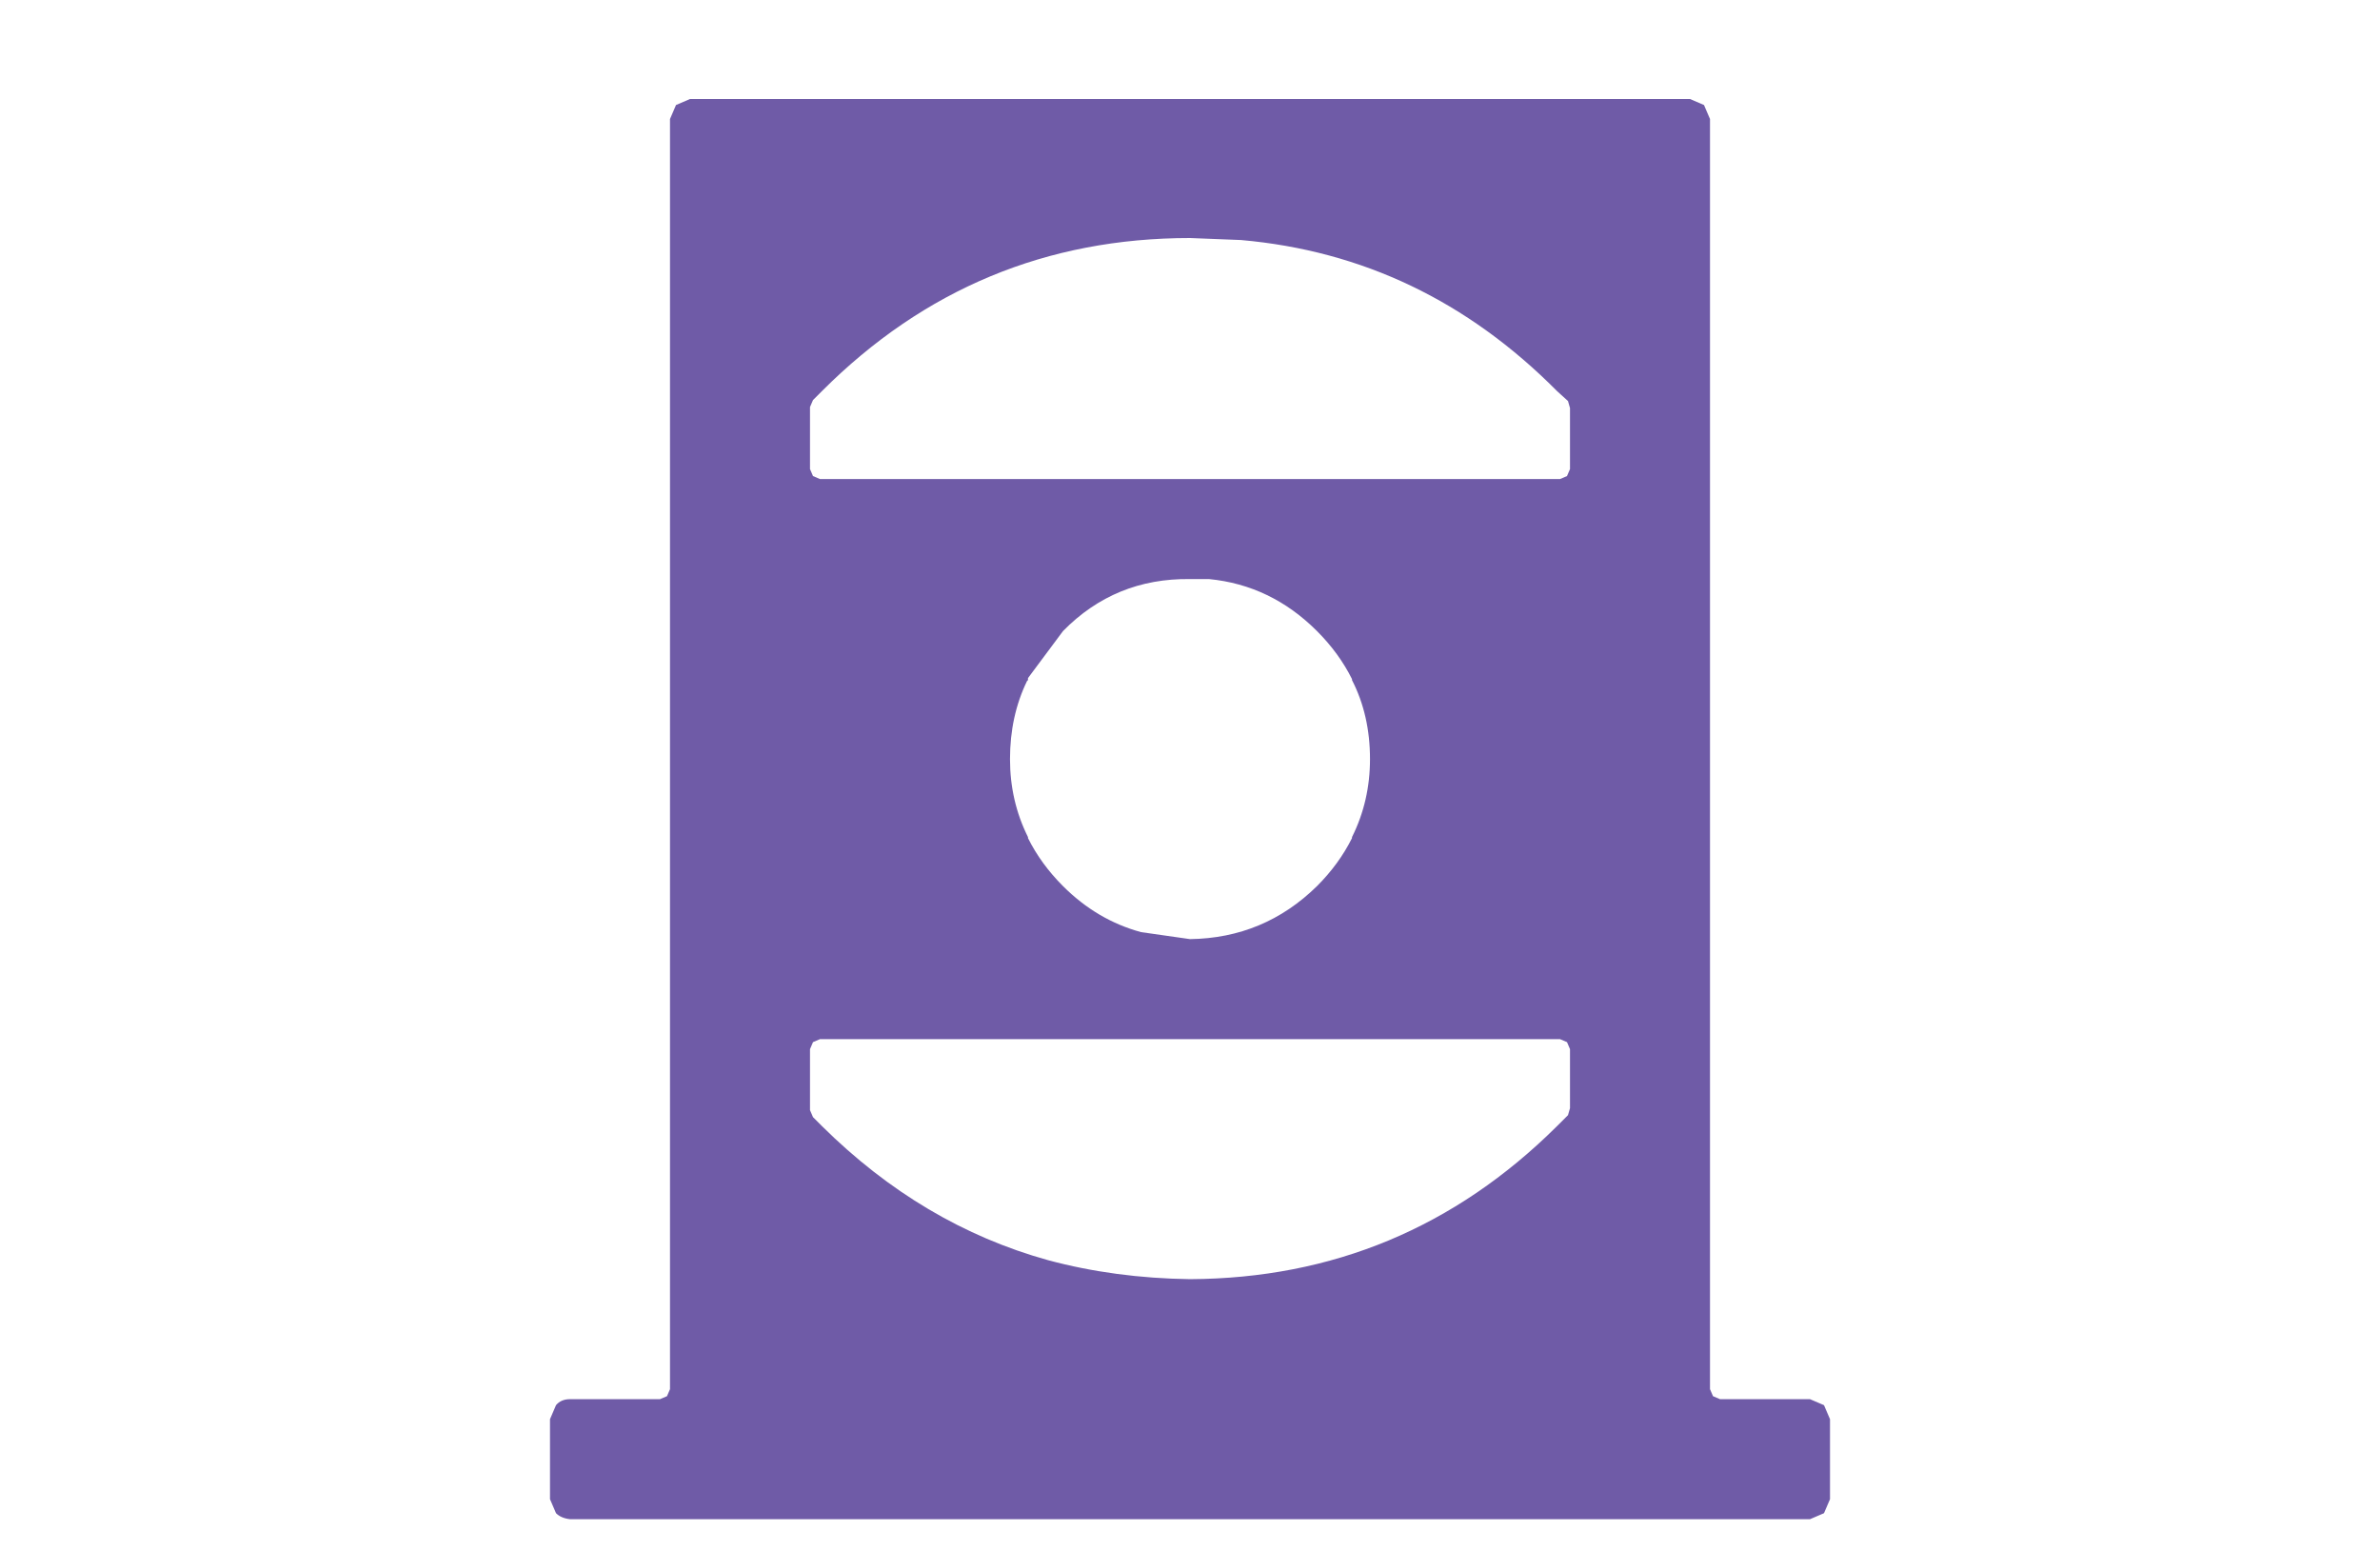
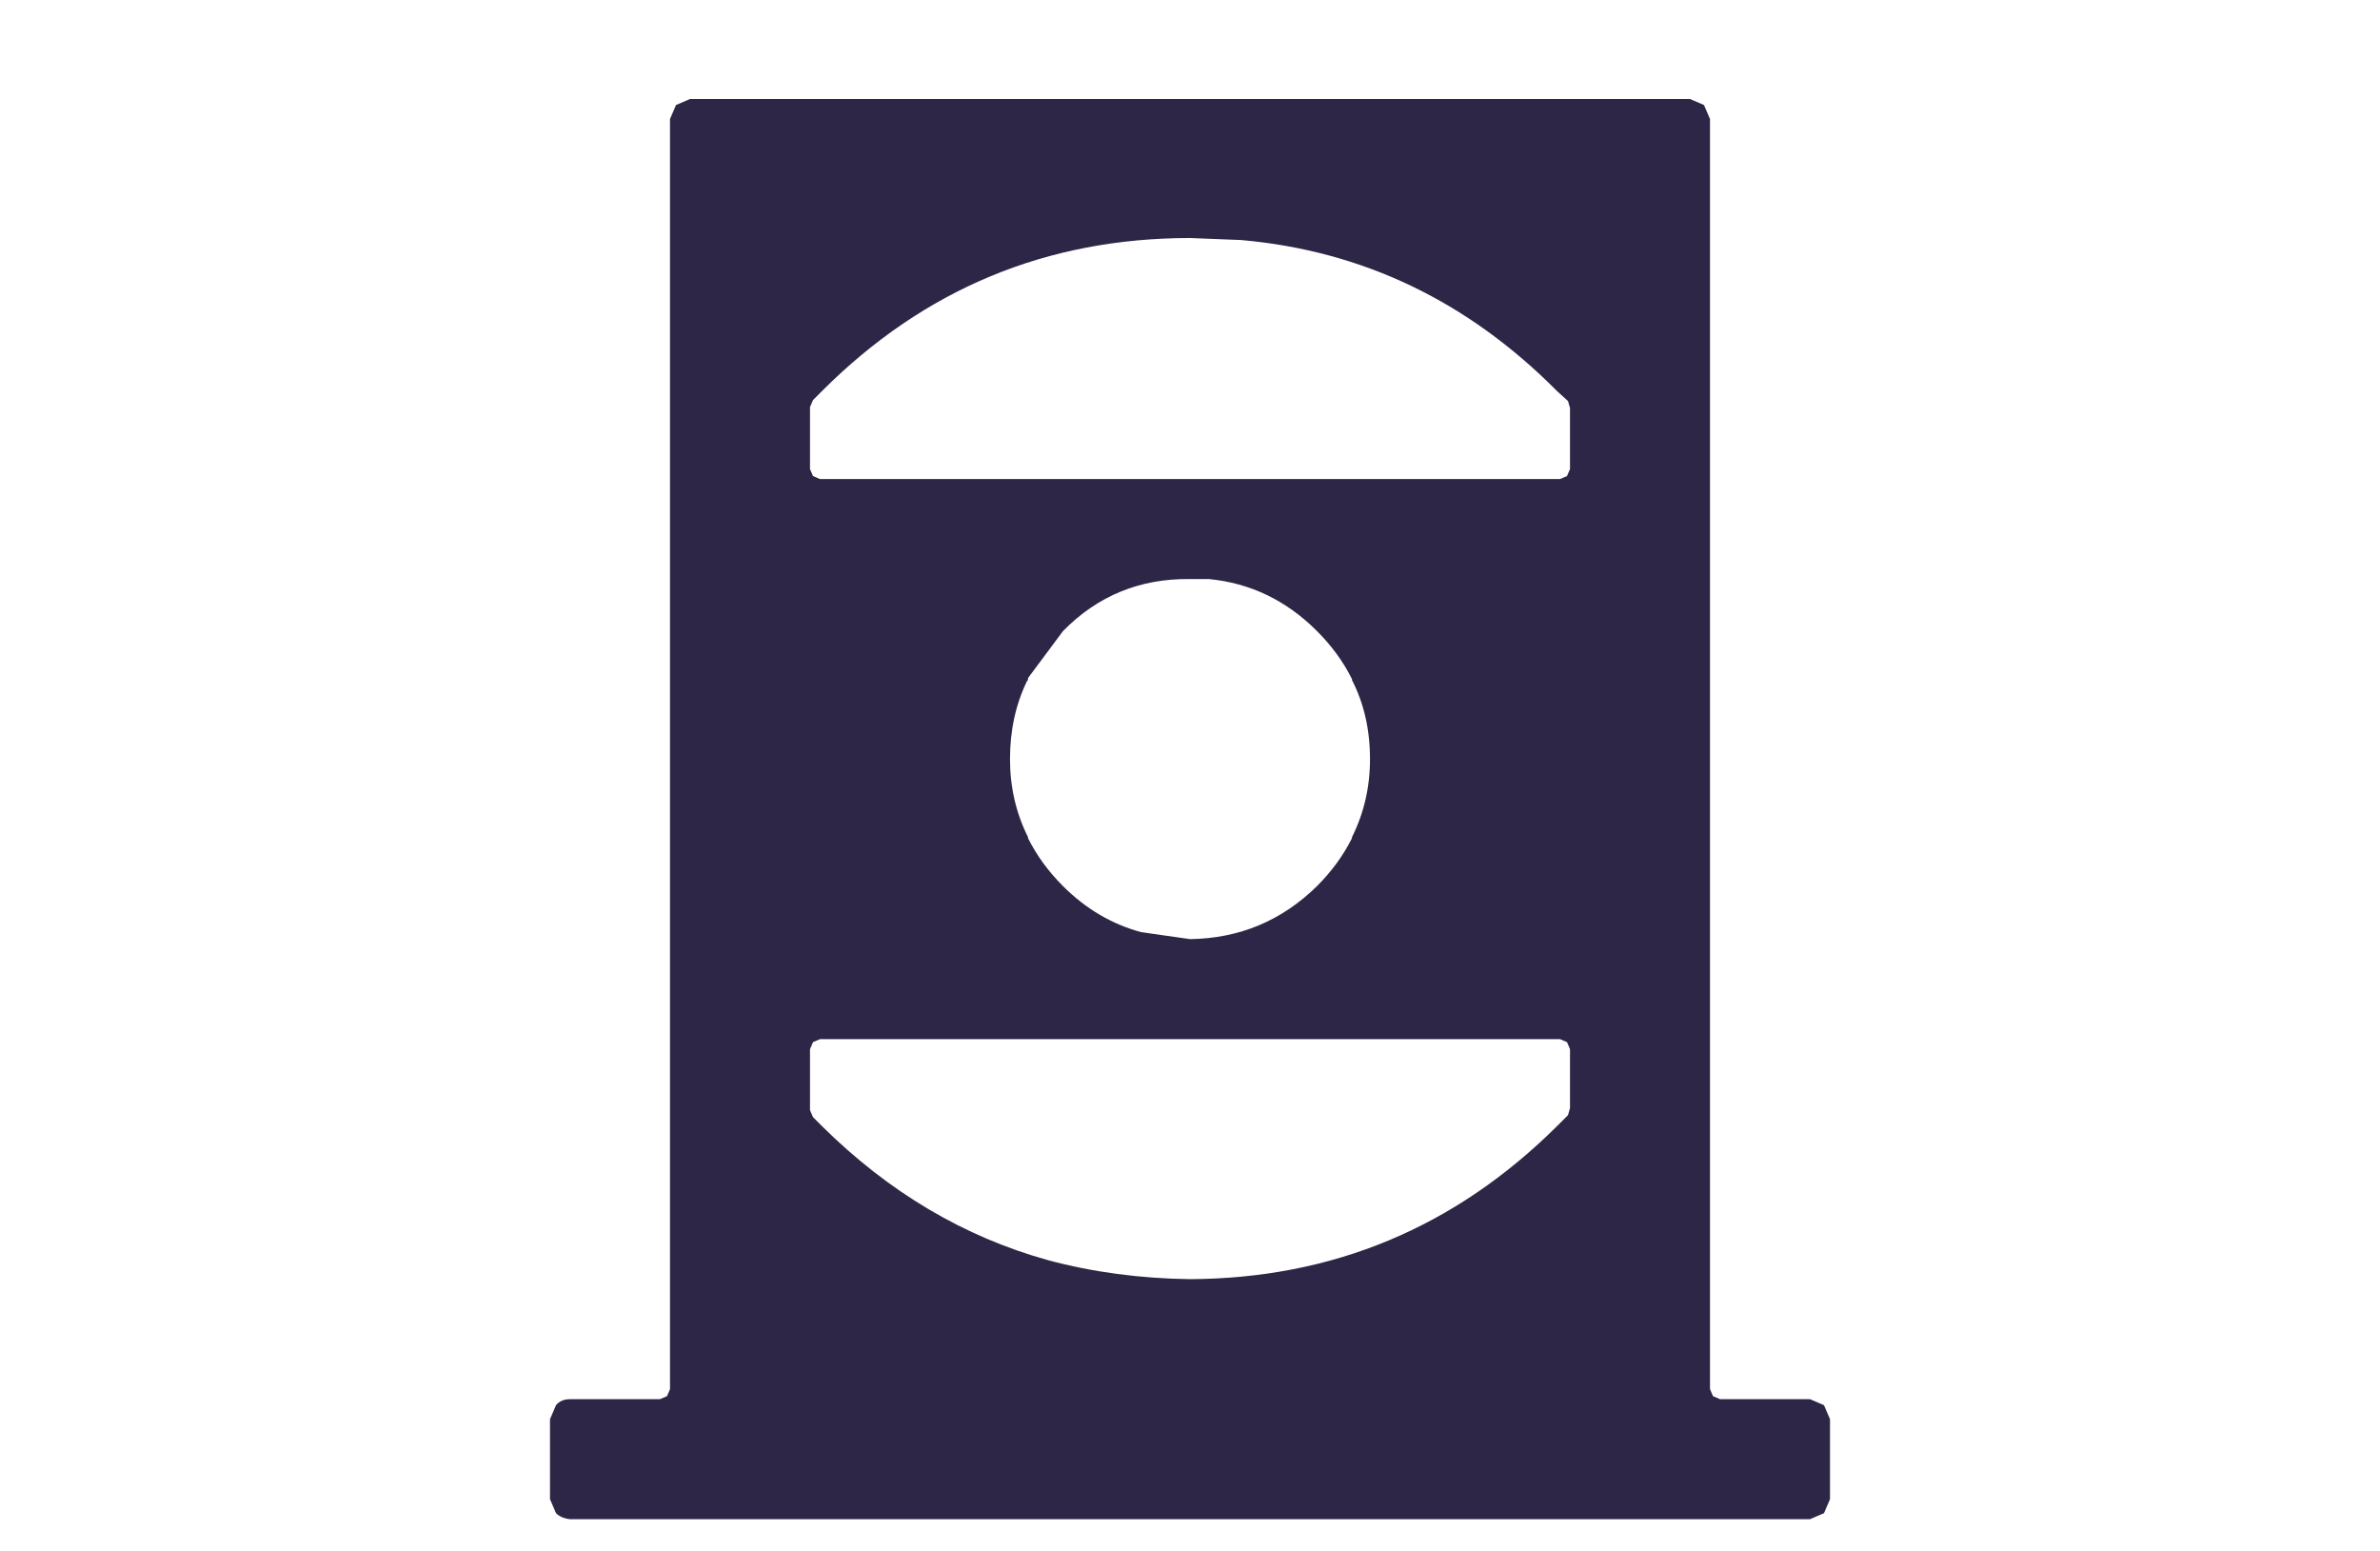
<svg xmlns="http://www.w3.org/2000/svg" viewBox="-117.5 0 119 77.5" width="119" height="77.5">
  <g transform="matrix(1,0,0,1,-58,70.95)">
-     <path d="M18.35 -51.4Q11.65 -58.15 2.55 -58.95L0 -59.05Q-10.75 -59.05 -18.4 -51.4L-18.85 -50.95L-19 -50.6L-19 -47.5L-18.85 -47.15L-18.5 -47L18.5 -47L18.85 -47.15L19 -47.5L19 -50.55L18.9 -50.9L18.35 -51.4ZM25.7 -65.7L26 -65L26 -1.5L26.15 -1.15L26.5 -1L31 -1L31.7 -0.7L32 0L32 4L31.7 4.7L31 5L-31 5Q-31.45 4.95 -31.7 4.7L-32 4L-32 0L-31.7 -0.7Q-31.45 -1 -31 -1L-26.5 -1L-26.15 -1.15L-26 -1.5L-26 -65L-25.7 -65.7L-25 -66L25 -66L25.7 -65.7ZM0.85 -42L0.05 -42L0 -42Q-3.75 -42.05 -6.35 -39.4L-8.1 -37.05L-8.1 -36.95L-8.15 -36.9Q-9 -35.15 -9 -33Q-9 -30.9 -8.1 -29.1L-8.1 -29.05Q-7.45 -27.75 -6.35 -26.65Q-4.65 -24.95 -2.45 -24.35L0 -24Q3.7 -24.05 6.35 -26.65Q7.45 -27.75 8.1 -29.05L8.1 -29.1Q9 -30.9 9 -33Q9 -35.2 8.1 -36.95L8.1 -37Q7.45 -38.3 6.35 -39.4Q4.05 -41.7 0.95 -42L0.85 -42ZM19 -15.55L19 -18.5L18.85 -18.85L18.5 -19L-18.5 -19L-18.85 -18.85L-19 -18.5L-19 -15.45L-18.85 -15.1L-18.4 -14.65Q-13.4 -9.7 -7.1 -7.95Q-3.75 -7.05 0 -7Q10.7 -7.05 18.35 -14.65L18.9 -15.2L19 -15.55Z" fill="hsl(256 30% 50.5%)" fill-rule="evenodd" />
+     <path d="M18.35 -51.4Q11.65 -58.15 2.55 -58.95L0 -59.05Q-10.75 -59.05 -18.4 -51.4L-18.85 -50.95L-19 -50.6L-19 -47.5L-18.85 -47.15L-18.5 -47L18.5 -47L18.85 -47.15L19 -47.5L19 -50.55L18.9 -50.9L18.35 -51.4ZM25.7 -65.7L26 -65L26 -1.5L26.15 -1.15L26.5 -1L31 -1L31.7 -0.7L32 0L32 4L31.7 4.7L31 5L-31 5Q-31.45 4.95 -31.7 4.7L-32 4L-32 0L-31.7 -0.7Q-31.45 -1 -31 -1L-26.5 -1L-26.15 -1.15L-26 -1.5L-26 -65L-25.7 -65.7L-25 -66L25 -66L25.7 -65.7ZM0.85 -42L0.05 -42L0 -42Q-3.75 -42.05 -6.35 -39.4L-8.1 -37.05L-8.1 -36.95L-8.15 -36.9Q-9 -35.15 -9 -33Q-9 -30.9 -8.1 -29.1L-8.1 -29.05Q-7.45 -27.75 -6.35 -26.65Q-4.65 -24.95 -2.45 -24.35L0 -24Q3.7 -24.05 6.35 -26.65Q7.45 -27.75 8.1 -29.05L8.1 -29.1Q9 -30.9 9 -33Q9 -35.2 8.1 -36.95L8.1 -37Q7.45 -38.3 6.35 -39.4Q4.05 -41.7 0.95 -42L0.85 -42ZM19 -15.55L19 -18.5L18.85 -18.85L18.5 -19L-18.5 -19L-18.85 -18.85L-19 -18.5L-19 -15.45L-18.85 -15.1L-18.4 -14.65Q-13.4 -9.7 -7.1 -7.95Q-3.75 -7.05 0 -7Q10.7 -7.05 18.35 -14.65L18.9 -15.2L19 -15.55Z" fill="hsl(256 30% 21.1%)" fill-rule="evenodd" />
  </g>
</svg>
